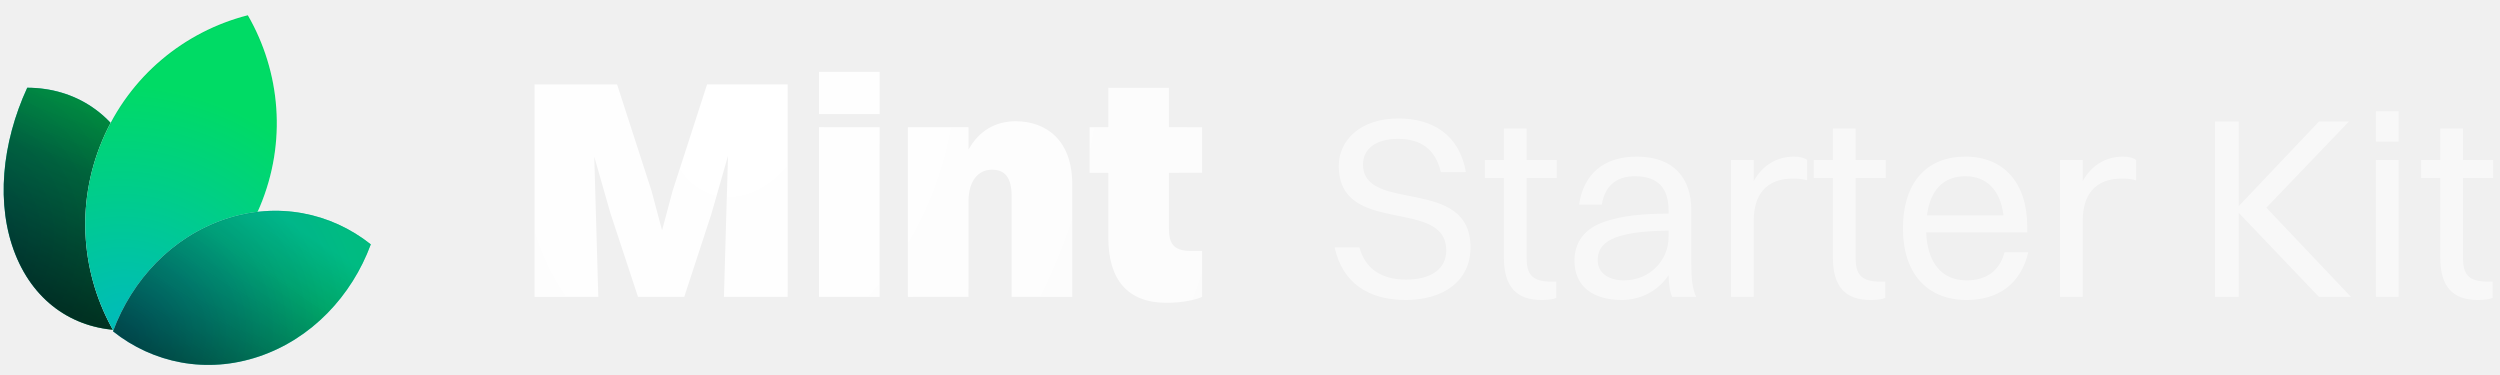
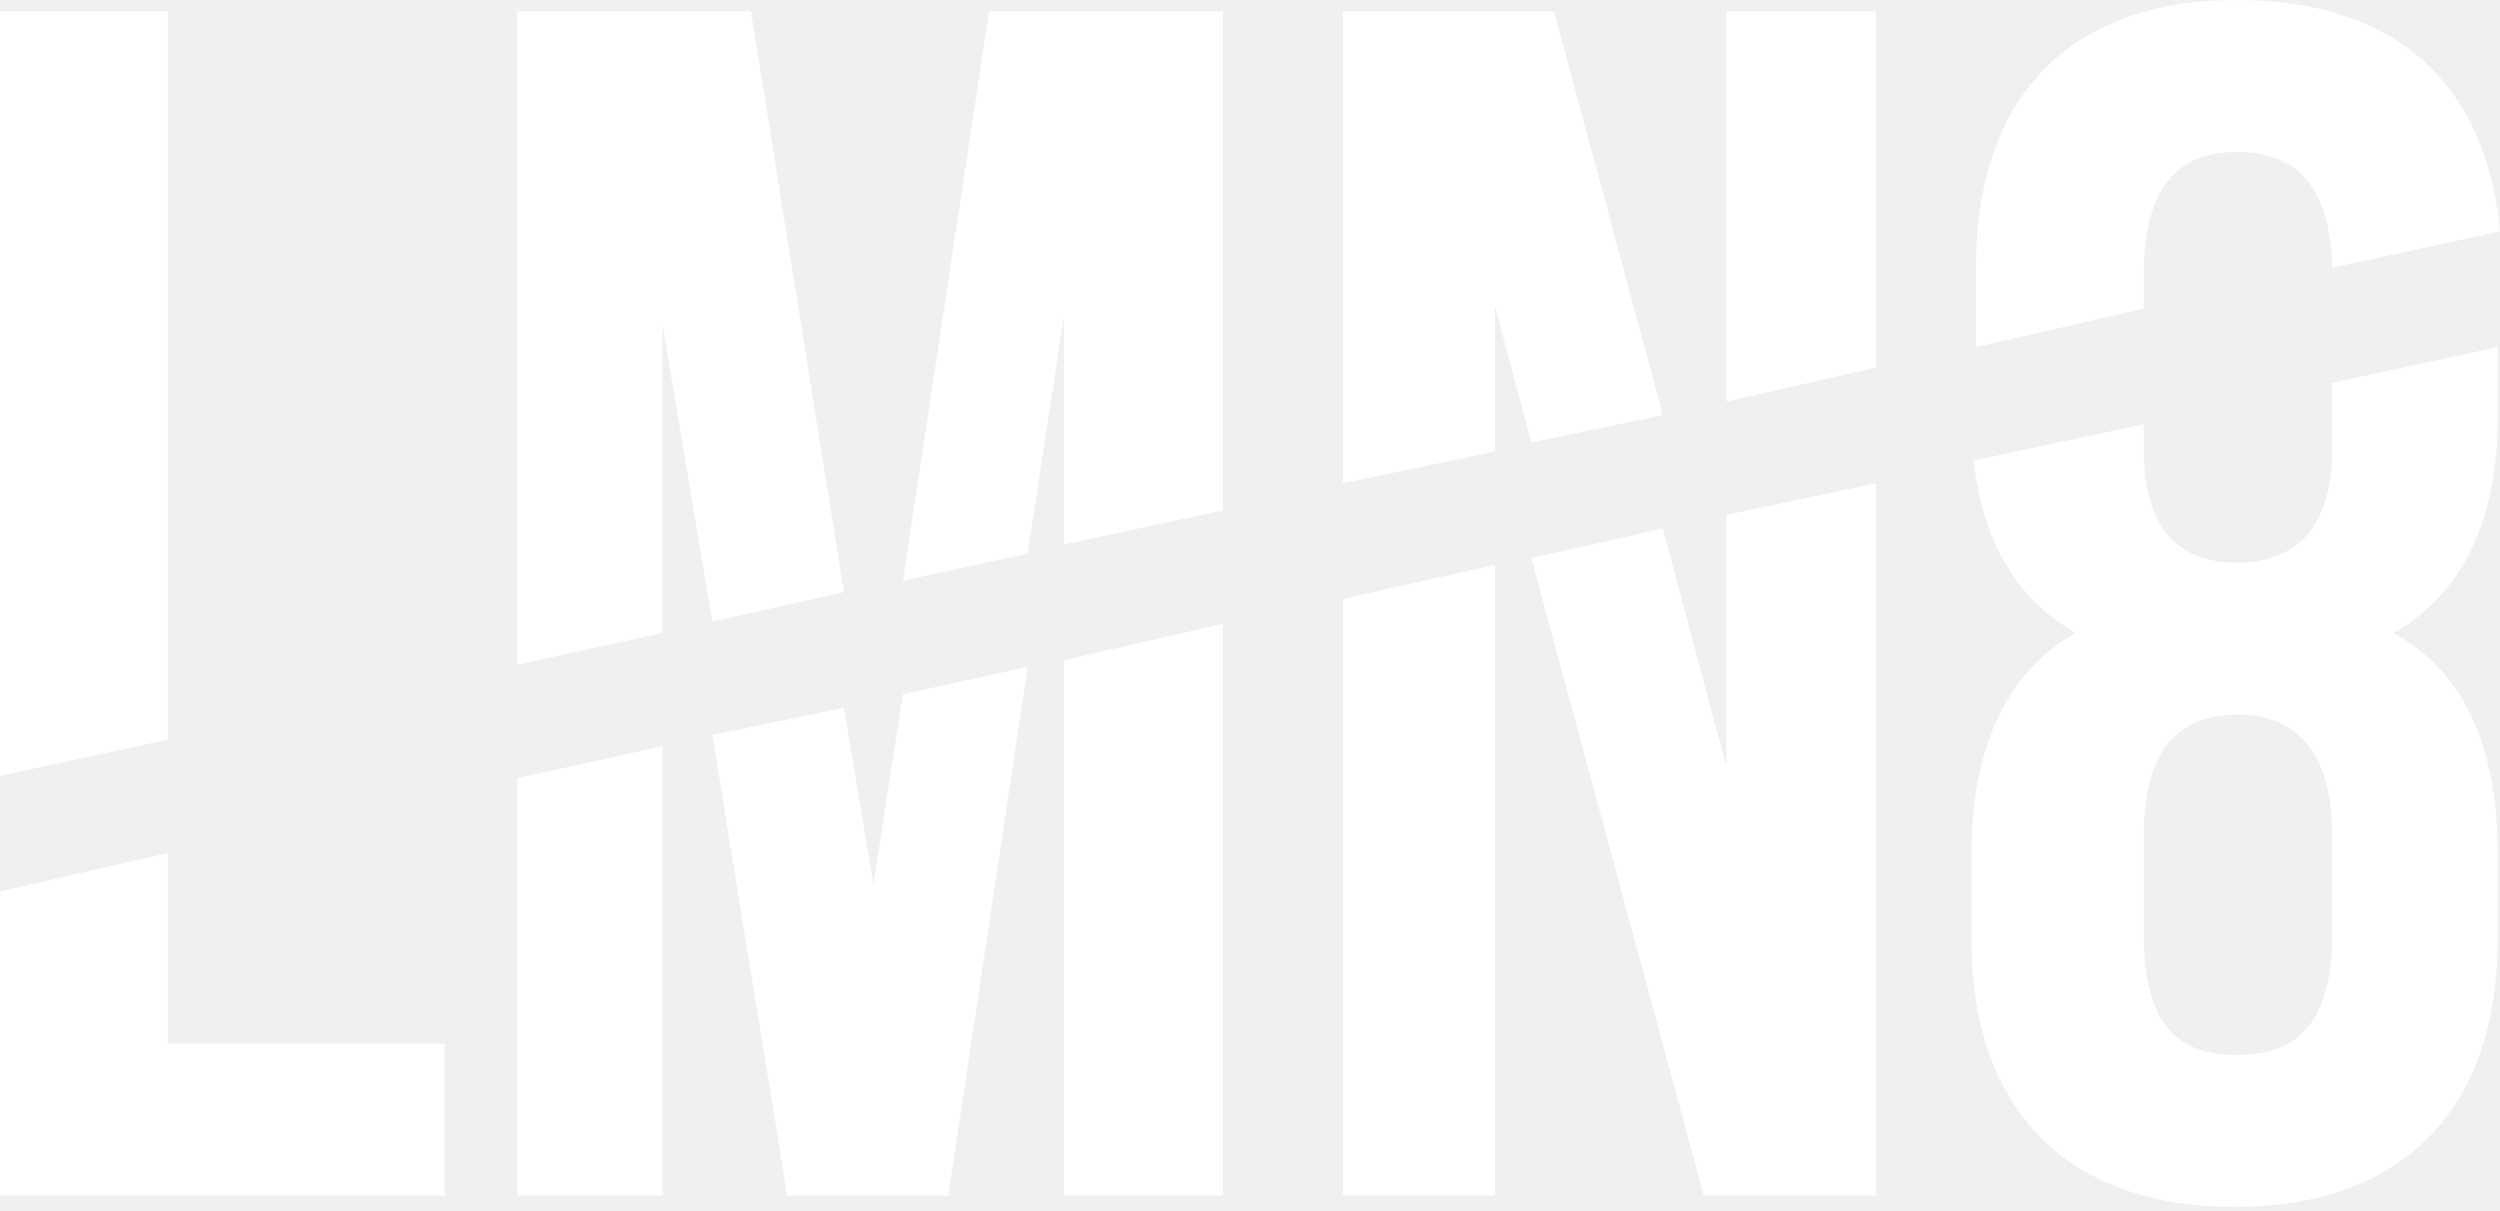
- <svg xmlns="http://www.w3.org/2000/svg" width="160" height="24" viewBox="0 0 160 24" fill="none">
-   <path d="M7.953 21.139C4.896 21.13 2.255 19.458 0.987 16.29C-0.28 13.121 0.109 9.163 1.744 5.615C4.801 5.624 7.442 7.296 8.71 10.465C9.977 13.633 9.588 17.591 7.953 21.139Z" fill="white" />
-   <path d="M7.953 21.139C4.896 21.13 2.255 19.458 0.987 16.29C-0.28 13.121 0.109 9.163 1.744 5.615C4.801 5.624 7.442 7.296 8.71 10.465C9.977 13.633 9.588 17.591 7.953 21.139Z" fill="url(#paint0_radial_115_109)" />
-   <path d="M7.953 21.139C4.896 21.13 2.255 19.458 0.987 16.29C-0.28 13.121 0.109 9.163 1.744 5.615C4.801 5.624 7.442 7.296 8.71 10.465C9.977 13.633 9.588 17.591 7.953 21.139Z" fill="black" fill-opacity="0.5" style="mix-blend-mode:hard-light" />
-   <path d="M7.953 21.139C4.896 21.13 2.255 19.458 0.987 16.29C-0.28 13.121 0.109 9.163 1.744 5.615C4.801 5.624 7.442 7.296 8.71 10.465C9.977 13.633 9.588 17.591 7.953 21.139Z" fill="url(#paint1_linear_115_109)" fill-opacity="0.5" style="mix-blend-mode:hard-light" />
-   <path d="M7.935 21.111C4.897 21.096 2.274 19.431 1.013 16.279C-0.248 13.124 0.136 9.182 1.762 5.643C4.8 5.659 7.423 7.324 8.684 10.476C9.945 13.63 9.561 17.572 7.935 21.111Z" stroke="url(#paint2_linear_115_109)" stroke-opacity="0.05" stroke-width="0.056" />
-   <path d="M7.31 21.257C11.354 20.221 14.884 17.375 16.628 13.236C18.373 9.097 17.945 4.587 15.86 0.976C11.816 2.012 8.287 4.858 6.542 8.998C4.797 13.137 5.225 17.646 7.31 21.257Z" fill="white" />
-   <path d="M7.31 21.257C11.354 20.221 14.884 17.375 16.628 13.236C18.373 9.097 17.945 4.587 15.86 0.976C11.816 2.012 8.287 4.858 6.542 8.998C4.797 13.137 5.225 17.646 7.31 21.257Z" fill="url(#paint3_radial_115_109)" />
-   <path d="M16.602 13.225C14.864 17.349 11.351 20.187 7.324 21.225C5.253 17.624 4.829 13.132 6.568 9.009C8.306 4.885 11.819 2.047 15.846 1.009C17.918 4.61 18.341 9.101 16.602 13.225Z" stroke="url(#paint4_linear_115_109)" stroke-opacity="0.05" stroke-width="0.056" />
-   <path d="M7.234 21.207C9.789 23.237 13.21 23.951 16.577 22.814C19.944 21.677 22.506 18.945 23.73 15.638C21.175 13.608 17.754 12.894 14.387 14.031C11.02 15.168 8.458 17.901 7.234 21.207Z" fill="white" />
-   <path d="M7.234 21.207C9.789 23.237 13.21 23.951 16.577 22.814C19.944 21.677 22.506 18.945 23.73 15.638C21.175 13.608 17.754 12.894 14.387 14.031C11.02 15.168 8.458 17.901 7.234 21.207Z" fill="url(#paint5_radial_115_109)" />
-   <path d="M7.234 21.207C9.789 23.237 13.21 23.951 16.577 22.814C19.944 21.677 22.506 18.945 23.73 15.638C21.175 13.608 17.754 12.894 14.387 14.031C11.02 15.168 8.458 17.901 7.234 21.207Z" fill="black" fill-opacity="0.2" style="mix-blend-mode:hard-light" />
-   <path d="M7.234 21.207C9.789 23.237 13.21 23.951 16.577 22.814C19.944 21.677 22.506 18.945 23.73 15.638C21.175 13.608 17.754 12.894 14.387 14.031C11.02 15.168 8.458 17.901 7.234 21.207Z" fill="url(#paint6_linear_115_109)" fill-opacity="0.5" style="mix-blend-mode:hard-light" />
-   <path d="M16.568 22.787C13.218 23.918 9.814 23.212 7.267 21.198C8.492 17.907 11.044 15.189 14.396 14.058C17.747 12.927 21.15 13.633 23.697 15.648C22.472 18.938 19.92 21.656 16.568 22.787Z" stroke="url(#paint7_linear_115_109)" stroke-opacity="0.05" stroke-width="0.056" />
-   <path d="M34.212 19V5.4H39.492L41.692 12.2L42.372 14.74L43.052 12.2L45.252 5.4H50.412V19H46.332L46.592 9.98L45.532 13.68L43.792 19H40.832L39.052 13.6L38.032 10.02L38.292 19H34.212ZM52.416 7.3V4.6H56.295V7.3H52.416ZM52.416 19V8.14H56.295V19H52.416ZM58.104 19V8.14H61.984V9.58C62.664 8.34 63.744 7.76 65.004 7.76C66.964 7.76 68.624 8.98 68.624 11.78V19H64.744V12.56C64.744 11.34 64.304 10.86 63.484 10.86C62.604 10.86 61.984 11.58 61.984 12.88V19H58.104ZM70.933 15.22V11.06H69.733V8.14H70.933V5.62H74.813V8.14H76.933V11.06H74.813V14.6C74.813 15.5 75.033 16.06 76.213 16.06H76.933V19C76.493 19.2 75.673 19.38 74.653 19.38C72.153 19.38 70.933 17.88 70.933 15.22Z" fill="url(#paint8_radial_115_109)" />
-   <path d="M87.232 10.519C87.232 13.687 94.112 11.229 94.112 15.832C94.112 17.994 92.364 19.198 89.971 19.198C87.562 19.198 85.912 18.093 85.417 15.832H87.001C87.364 17.169 88.371 17.895 89.987 17.895C91.671 17.895 92.561 17.152 92.561 16.03C92.561 12.598 85.681 15.155 85.681 10.618C85.681 9.001 87.034 7.582 89.509 7.582C91.671 7.582 93.403 8.621 93.816 11.014H92.215C91.868 9.529 90.912 8.886 89.476 8.886C88.057 8.886 87.232 9.529 87.232 10.519ZM96.25 16.476V11.393H95.029V10.239H96.25V8.226H97.702V10.239H99.632V11.393H97.702V16.476C97.702 17.532 98.015 18.026 99.302 18.026H99.599V19.066C99.434 19.148 99.071 19.198 98.659 19.198C97.025 19.198 96.25 18.323 96.25 16.476ZM102.516 13.093H101.064C101.345 11.162 102.615 10.024 104.76 10.024C107.103 10.024 108.242 11.393 108.242 13.44V16.888C108.242 17.895 108.324 18.521 108.555 19H107.021C106.856 18.654 106.806 18.142 106.79 17.614C106.047 18.72 104.859 19.198 103.803 19.198C101.988 19.198 100.767 18.357 100.767 16.69C100.767 15.486 101.427 14.611 102.714 14.182C103.902 13.786 105.107 13.687 106.79 13.671V13.473C106.79 12.053 106.13 11.278 104.628 11.278C103.374 11.278 102.698 11.971 102.516 13.093ZM102.252 16.657C102.252 17.465 102.929 17.944 103.952 17.944C105.569 17.944 106.79 16.674 106.79 15.172V14.759C103.061 14.793 102.252 15.585 102.252 16.657ZM110.787 19V10.239H112.239V11.591C112.833 10.519 113.774 10.024 114.83 10.024C115.176 10.024 115.49 10.107 115.655 10.239V11.542C115.407 11.46 115.094 11.427 114.747 11.427C112.998 11.427 112.239 12.515 112.239 14.1V19H110.787ZM117.305 16.476V11.393H116.084V10.239H117.305V8.226H118.757V10.239H120.688V11.393H118.757V16.476C118.757 17.532 119.071 18.026 120.358 18.026H120.655V19.066C120.49 19.148 120.127 19.198 119.714 19.198C118.081 19.198 117.305 18.323 117.305 16.476ZM129.809 16.145C129.33 18.192 127.862 19.198 125.865 19.198C123.324 19.198 121.79 17.482 121.79 14.627C121.79 11.658 123.324 10.024 125.783 10.024C128.258 10.024 129.743 11.723 129.743 14.512V14.875H123.275C123.357 16.838 124.281 17.944 125.865 17.944C127.103 17.944 127.977 17.35 128.291 16.145H129.809ZM125.783 11.278C124.38 11.278 123.539 12.152 123.324 13.786H128.225C128.027 12.169 127.152 11.278 125.783 11.278ZM131.843 19V10.239H133.295V11.591C133.889 10.519 134.829 10.024 135.885 10.024C136.232 10.024 136.545 10.107 136.71 10.239V11.542C136.463 11.46 136.149 11.427 135.803 11.427C134.054 11.427 133.295 12.515 133.295 14.1V19H131.843ZM141.763 19V7.78H143.281V13.192L148.413 7.78H150.327L145.047 13.291L150.459 19H148.413L143.281 13.621V19H141.763ZM152.06 9.067V7.12H153.512V9.067H152.06ZM152.06 19V10.239H153.512V19H152.06ZM156.178 16.476V11.393H154.957V10.239H156.178V8.226H157.63V10.239H159.56V11.393H157.63V16.476C157.63 17.532 157.943 18.026 159.23 18.026H159.527V19.066C159.362 19.148 158.999 19.198 158.587 19.198C156.953 19.198 156.178 18.323 156.178 16.476Z" fill="white" fill-opacity="0.55" />
-   <defs>
-     <radialGradient id="paint0_radial_115_109" cx="0" cy="0" r="1" gradientUnits="userSpaceOnUse" gradientTransform="translate(-3.00503 15.023) rotate(-10.029) scale(17.9572 17.784)">
-       <stop stop-color="#00B0BB" />
-       <stop offset="1" stop-color="#00DB65" />
-     </radialGradient>
-     <linearGradient id="paint1_linear_115_109" x1="7.39" y1="4.813" x2="1.63" y2="18.689" gradientUnits="userSpaceOnUse">
-       <stop stop-color="#18E299" />
-       <stop offset="1" />
-     </linearGradient>
-     <linearGradient id="paint2_linear_115_109" x1="7.948" y1="8.016" x2="1.761" y2="18.746" gradientUnits="userSpaceOnUse">
-       <stop />
-       <stop offset="1" stop-opacity="0" />
-     </linearGradient>
-     <radialGradient id="paint3_radial_115_109" cx="0" cy="0" r="1" gradientUnits="userSpaceOnUse" gradientTransform="translate(8.11404 20.8822) rotate(-75.7542) scale(21.6246 23.7772)">
-       <stop stop-color="#00BBBB" />
-       <stop offset="0.713" stop-color="#00DB65" />
-     </radialGradient>
-     <linearGradient id="paint4_linear_115_109" x1="7.602" y1="5.871" x2="15.556" y2="16.372" gradientUnits="userSpaceOnUse">
-       <stop />
-       <stop offset="1" stop-opacity="0" />
-     </linearGradient>
-     <radialGradient id="paint5_radial_115_109" cx="0" cy="0" r="1" gradientUnits="userSpaceOnUse" gradientTransform="translate(7.84537 21.5181) rotate(-20.3525) scale(18.5603 17.32)">
-       <stop stop-color="#00B0BB" />
-       <stop offset="1" stop-color="#00DB65" />
-     </radialGradient>
-     <linearGradient id="paint6_linear_115_109" x1="16.808" y1="13.007" x2="10.041" y2="22.994" gradientUnits="userSpaceOnUse">
-       <stop stop-color="#00B1BC" />
-       <stop offset="1" />
-     </linearGradient>
-     <linearGradient id="paint7_linear_115_109" x1="16.808" y1="13.007" x2="14.169" y2="23.841" gradientUnits="userSpaceOnUse">
-       <stop />
-       <stop offset="1" stop-opacity="0" />
-     </linearGradient>
-     <radialGradient id="paint8_radial_115_109" cx="0" cy="0" r="1" gradientUnits="userSpaceOnUse" gradientTransform="translate(47.2781 7) rotate(19.0047) scale(67.5582 85.7506)">
-       <stop stop-color="white" />
-       <stop offset="1" stop-color="white" stop-opacity="0.5" />
-     </radialGradient>
-   </defs>
+ <svg xmlns="http://www.w3.org/2000/svg" width="128" height="62" viewBox="0 0 128 62" fill="none">
+   <path d="M0 45.648V61.212H22.766V53.43H8.595V43.673L0 45.648ZM54.475 61.212H62.606V31.942L54.475 33.8V61.212ZM44.719 45.3L43.209 36.24L36.472 37.633L40.305 61.212H48.552L52.617 34.149L46.229 35.543L44.719 45.3ZM26.483 61.212H33.916V38.214L26.483 39.84V61.212ZM88.392 39.26L85.14 27.064L78.403 28.573L87.231 61.212H96.058V24.741L88.392 26.367V39.26ZM68.762 61.212H76.544V28.922L68.762 30.664V61.212ZM119.405 19.63V22.998C119.405 27.296 117.314 28.806 114.526 28.806C111.739 28.806 109.764 27.296 109.764 22.998V21.721L101.053 23.579C101.517 27.76 103.26 30.664 106.279 32.407C102.563 34.497 100.936 38.563 100.936 43.789V48.087C100.936 56.799 105.815 61.793 114.41 61.793C123.005 61.793 127.884 56.799 127.884 48.087V43.789C127.884 38.563 126.374 34.497 122.541 32.407C126.025 30.432 127.884 26.715 127.884 21.372V17.771L119.289 19.63H119.405ZM119.405 47.855C119.405 52.733 117.314 54.011 114.526 54.011C111.739 54.011 109.764 52.733 109.764 47.855V42.744C109.764 38.447 111.506 36.588 114.526 36.588C117.546 36.588 119.405 38.447 119.405 42.744V47.855ZM0 0.581V39.724L8.595 37.866V0.581H0ZM38.447 0.581H26.483V34.033L33.916 32.407V16.61L36.472 31.826L43.209 30.316L38.447 0.581ZM50.642 0.581L46.229 29.735L52.617 28.341L54.475 16.145V27.877L62.606 26.134V0.581H50.642ZM88.392 0.581V20.559L96.058 18.817V0.581H88.392ZM79.564 0.581H68.762V24.741L76.544 23.114V15.681L78.403 22.65L85.14 21.256L79.564 0.581ZM109.764 14.054C109.764 9.176 111.855 7.782 114.526 7.782C117.198 7.782 119.289 9.06 119.405 13.706L128 11.848C127.303 4.298 122.657 0 114.526 0C105.931 0 101.169 4.995 101.169 13.706V17.771L109.764 15.797V14.054Z" fill="white" />
</svg>
